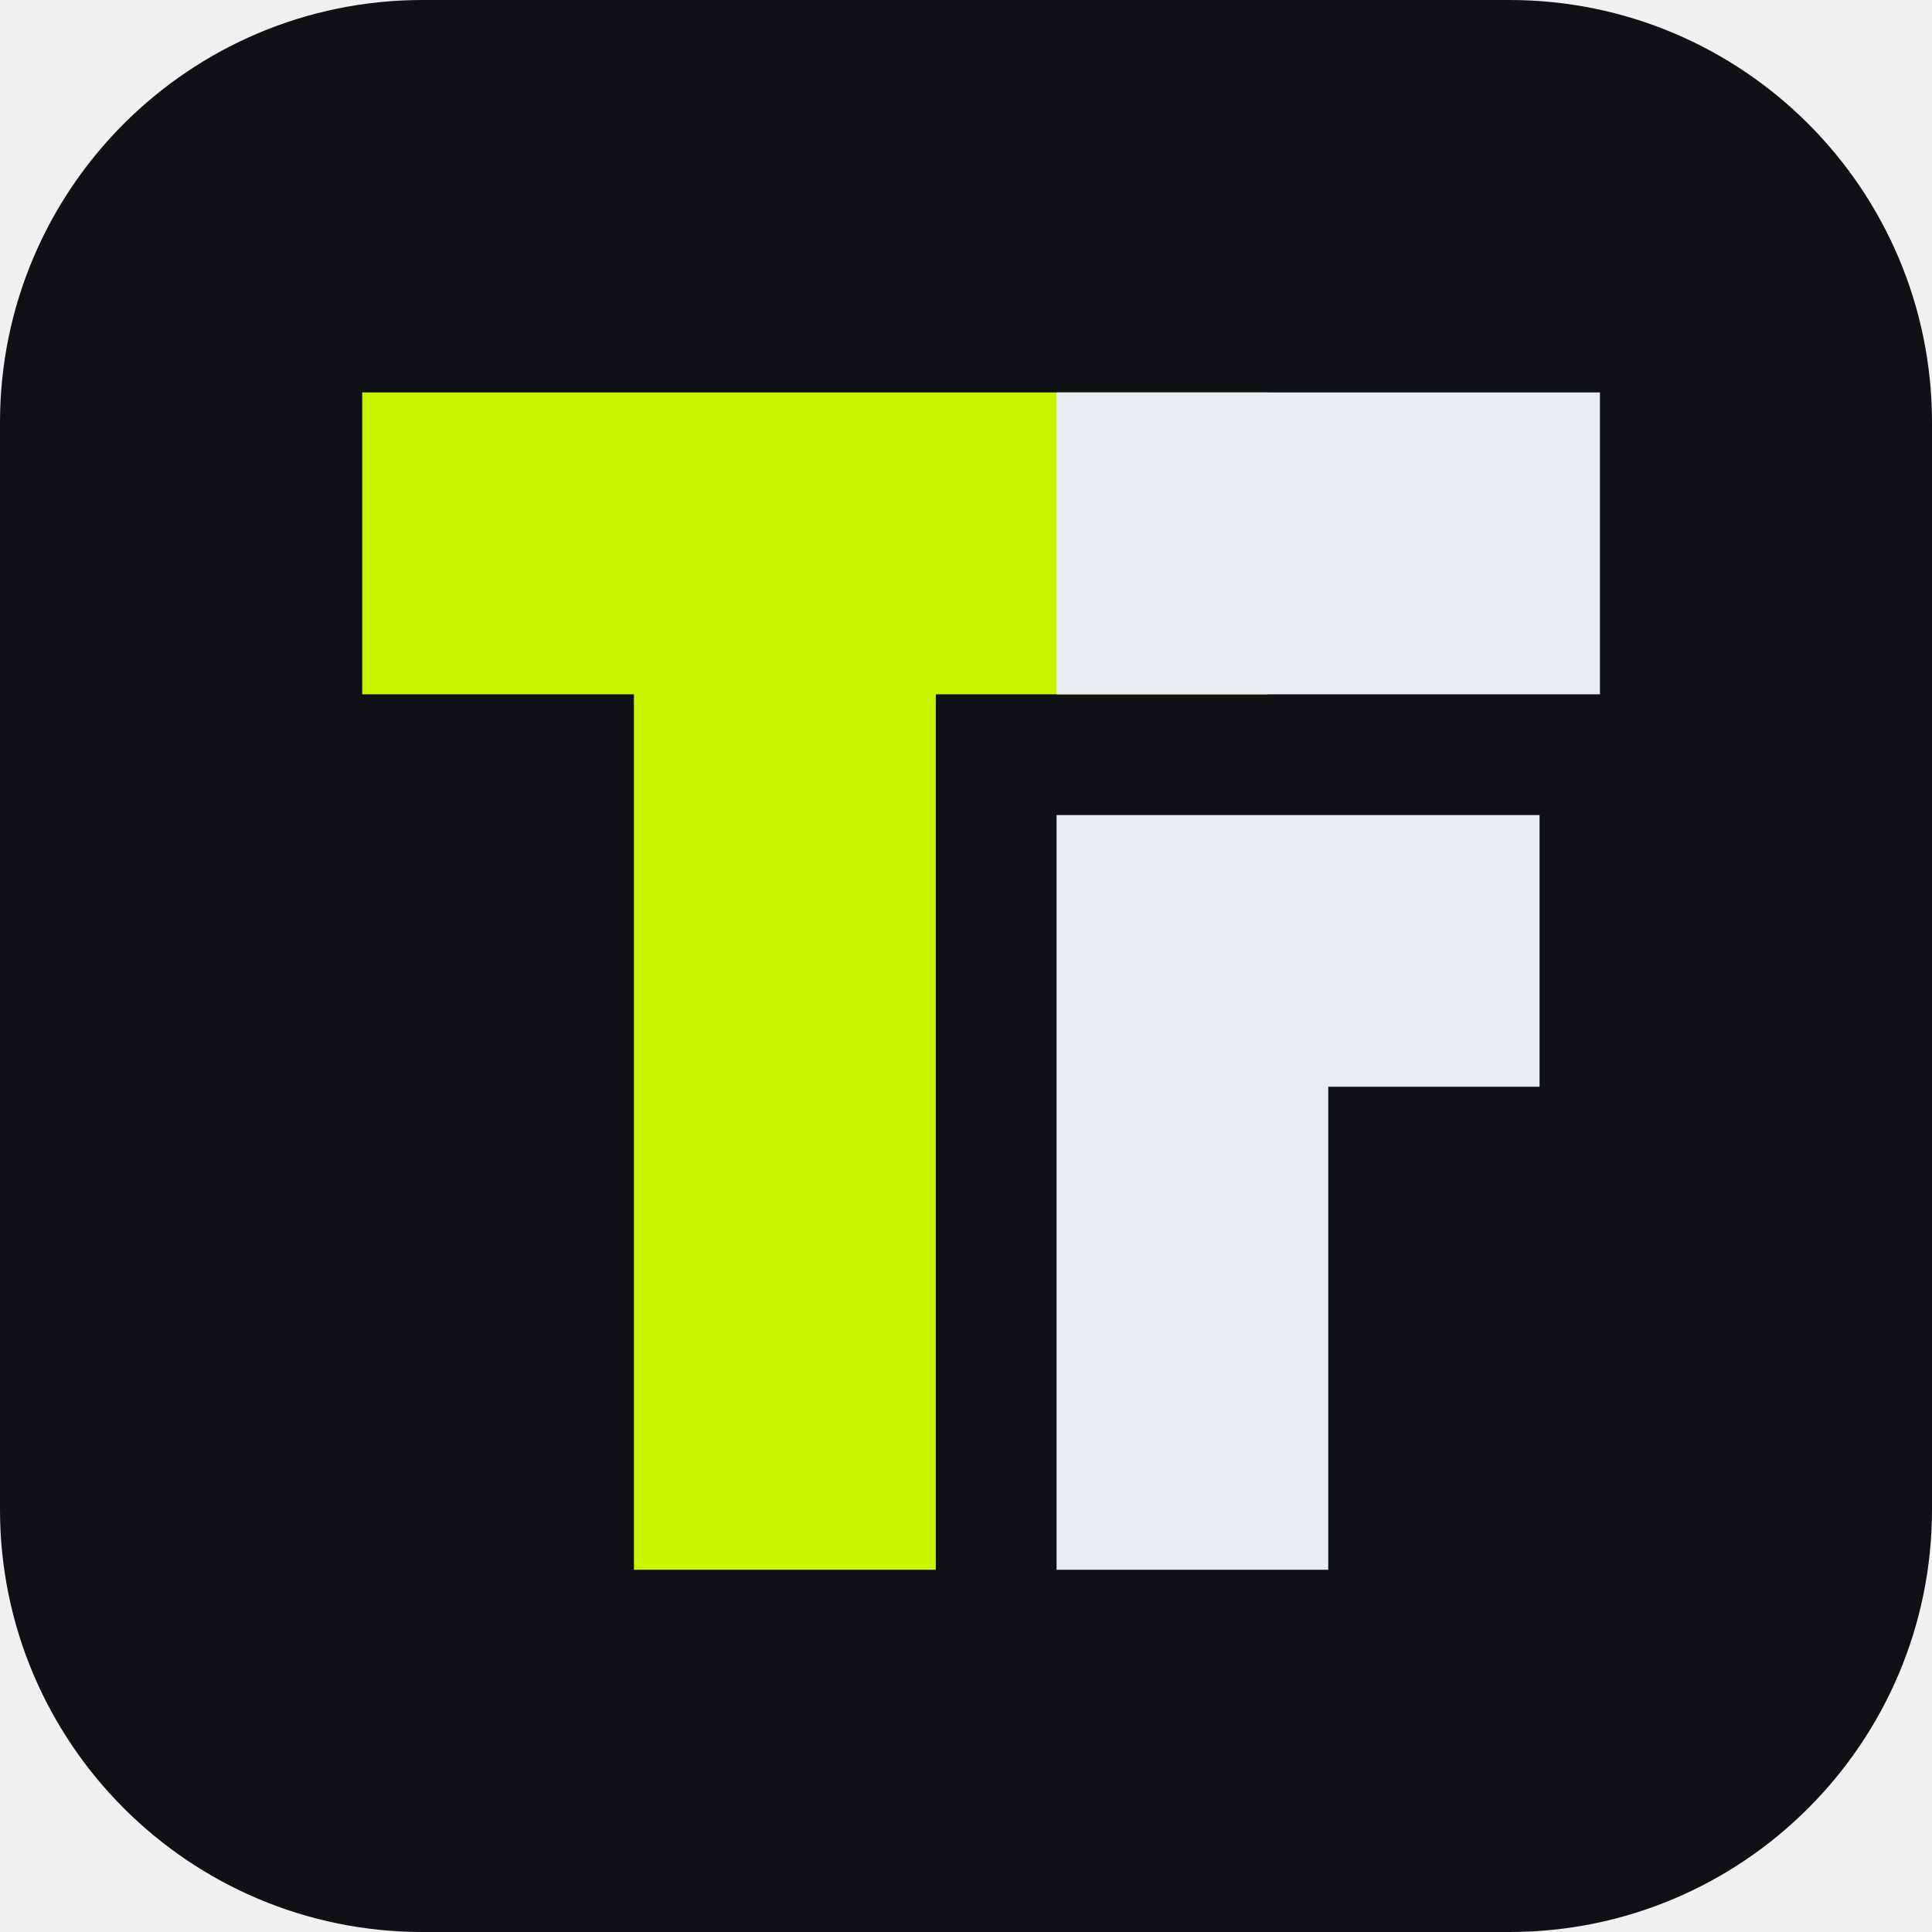
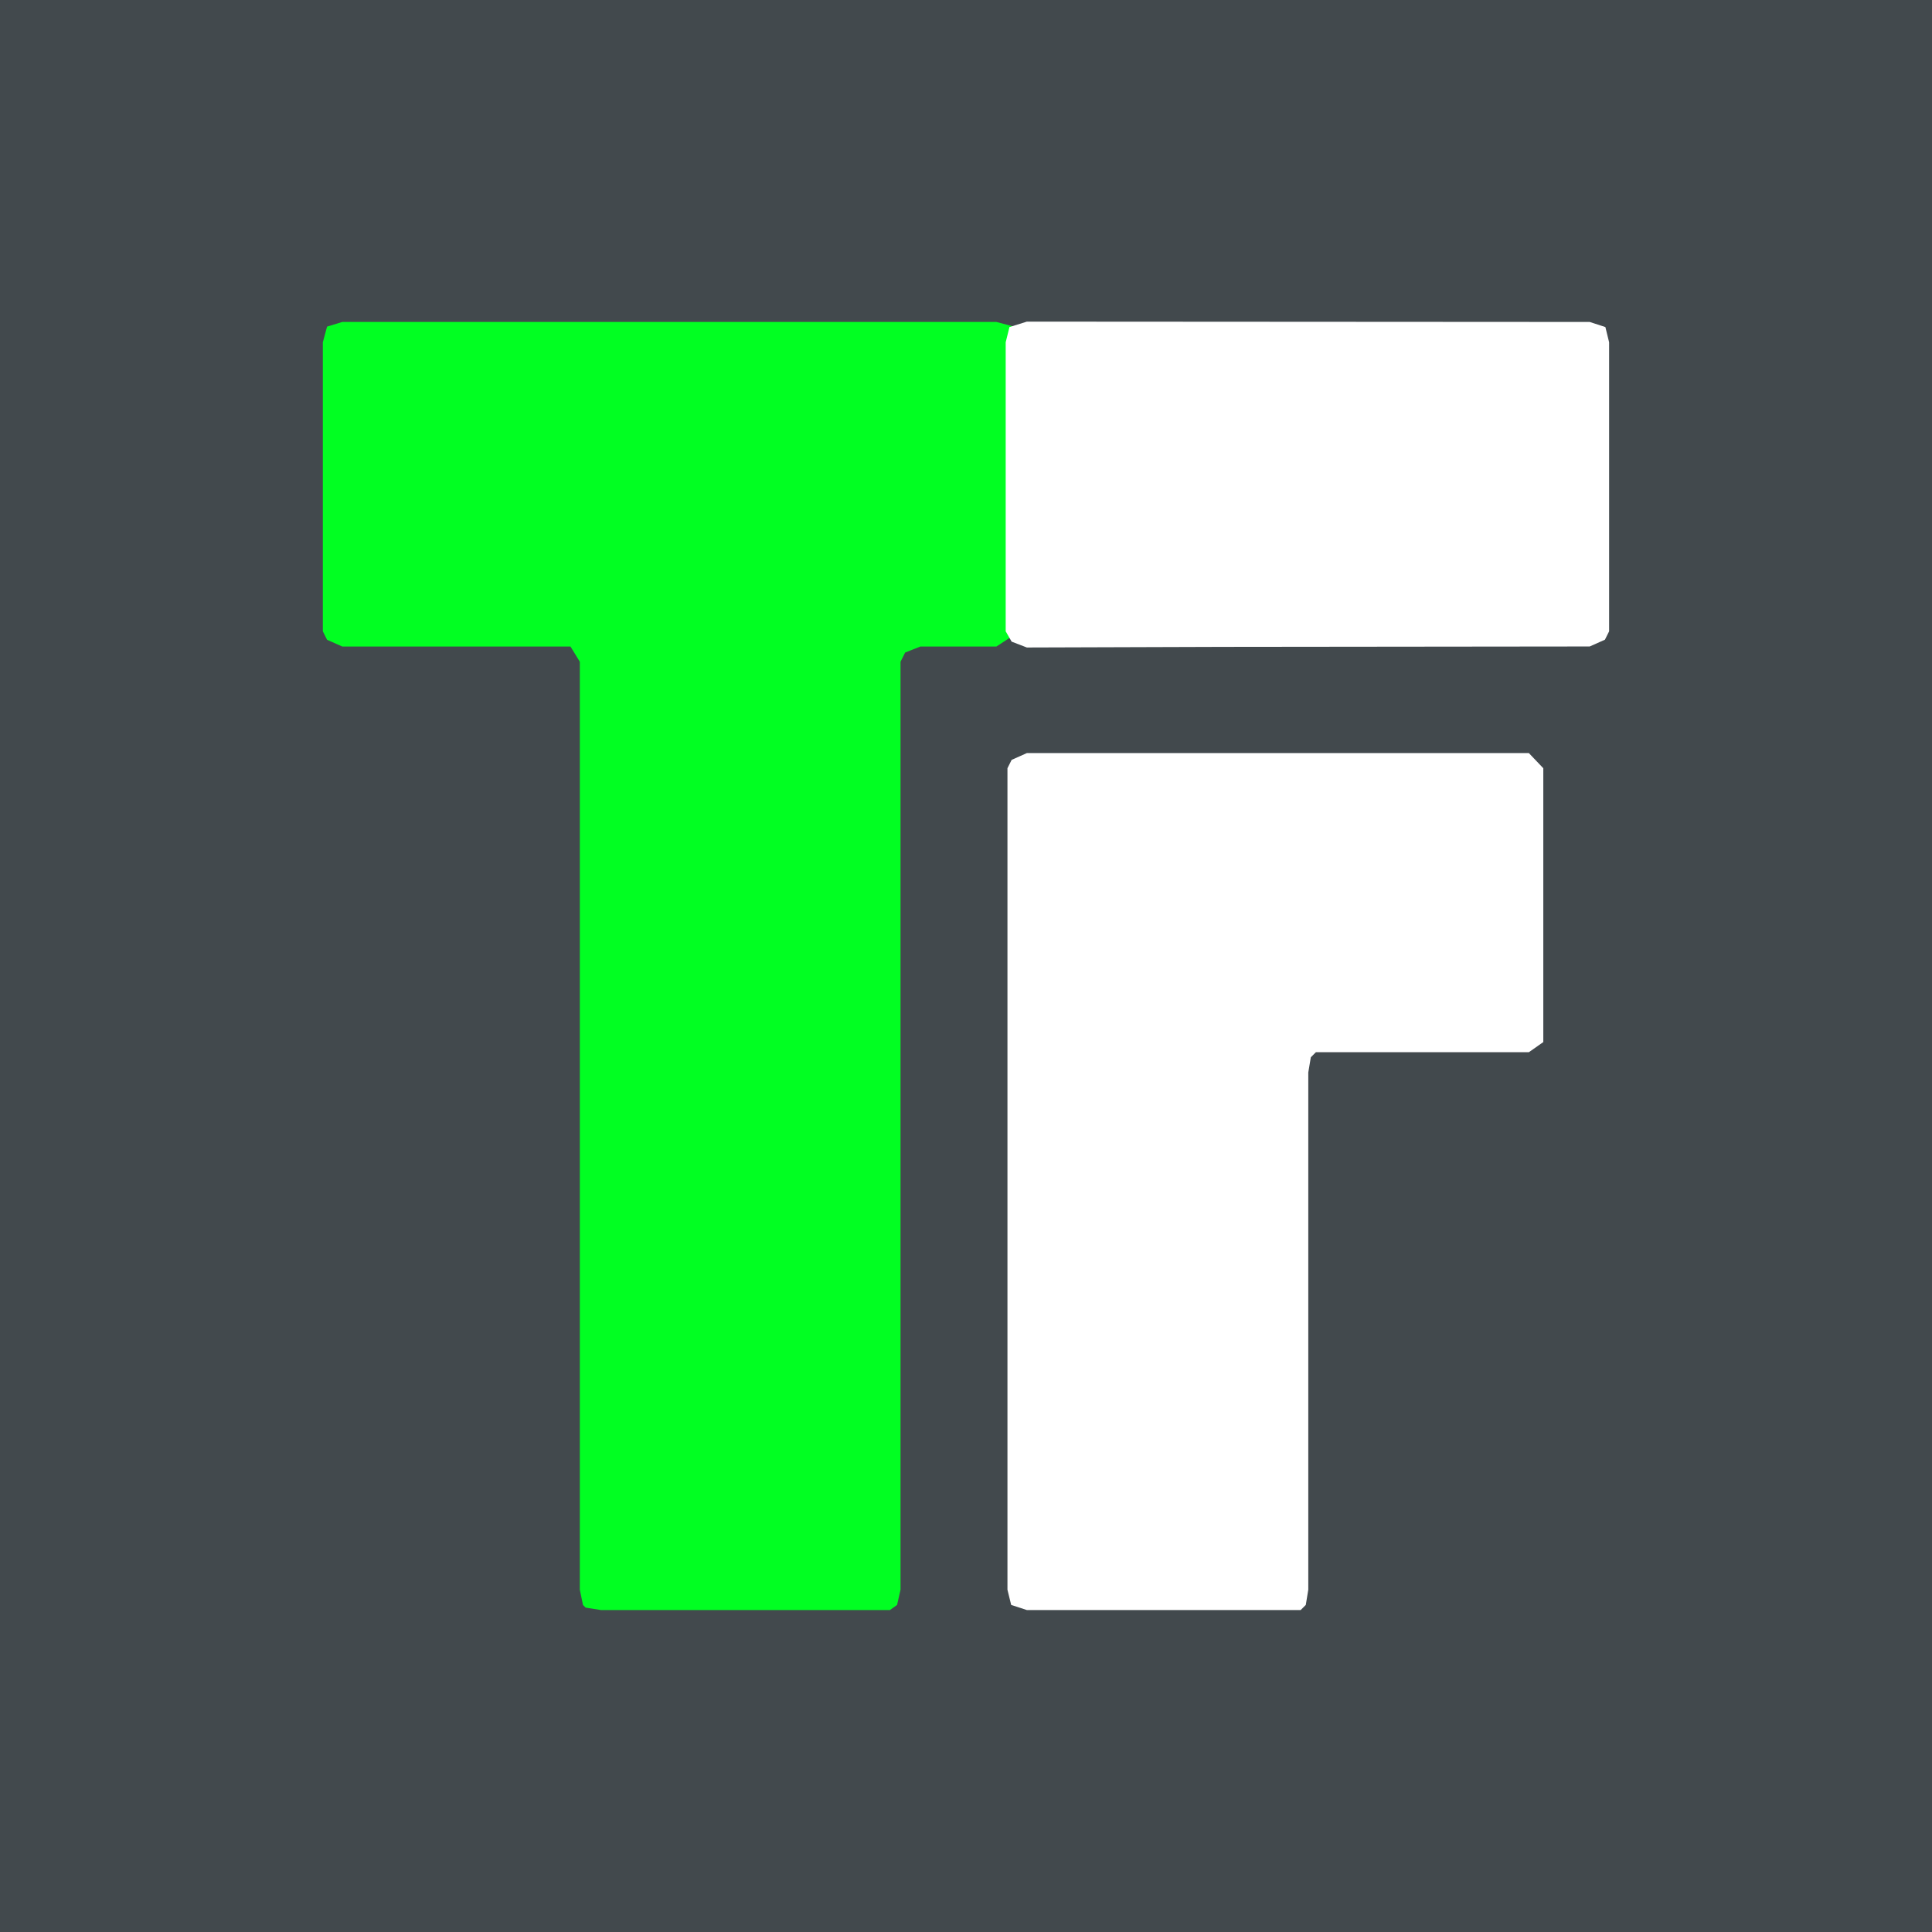
- <svg xmlns="http://www.w3.org/2000/svg" width="64" height="64" viewBox="0 0 64 64" role="img" aria-labelledby="title">
-   <rect width="64" height="64" rx="14" fill="#0F1115" />
-   <path d="M12 13h30v10H31v29H21V23h-9V13z" fill="#C8F500" />
-   <path d="M35 13h18v10H35V13zM35 27h16v9h-7v16h-9V27z" fill="#E9EDF1" />
+ <svg xmlns="http://www.w3.org/2000/svg" viewBox="70.0 47.0 127 127" width="127" height="127">
+   <rect x="70.0" y="47.0" width="127" height="127" fill="#42494D" />
+   <path d="M 128.500,152.836 L 109.500,152.836 L 108.500,152.678 L 108.322,152.500 L 108.115,151.500 L 108.115,90.500 L 107.500,89.499 L 92.500,89.499 L 91.500,89.057 L 91.222,88.500 L 91.222,69.500 L 91.500,68.470 L 92.500,68.164 L 135.500,68.164 L 136.767,68.500 L 136.655,88.500 L 136.500,88.842 L 135.500,89.499 L 130.500,89.499 L 129.500,89.894 L 129.196,90.500 L 129.196,151.500 L 128.969,152.500 Z" fill="#01FF22" fill-rule="evenodd" />
+   <path d="M 150.500,89.522 L 137.500,89.563 L 136.500,89.178 L 136.109,88.500 L 136.109,69.500 L 136.357,68.500 L 137.500,68.142 L 174.500,68.164 L 175.530,68.500 L 175.775,69.500 L 175.775,88.500 L 175.500,89.050 L 174.500,89.496 Z M 155.500,152.836 L 137.500,152.836 L 136.470,152.500 L 136.225,151.500 L 136.225,97.500 L 136.500,96.950 L 137.500,96.504 L 170.500,96.504 L 171.449,97.500 L 171.449,115.500 L 170.500,116.167 L 156.500,116.167 L 156.167,116.500 L 156.000,117.500 L 156.000,151.500 L 155.836,152.500 Z" fill="#FFFFFF" fill-rule="evenodd" />
</svg>
